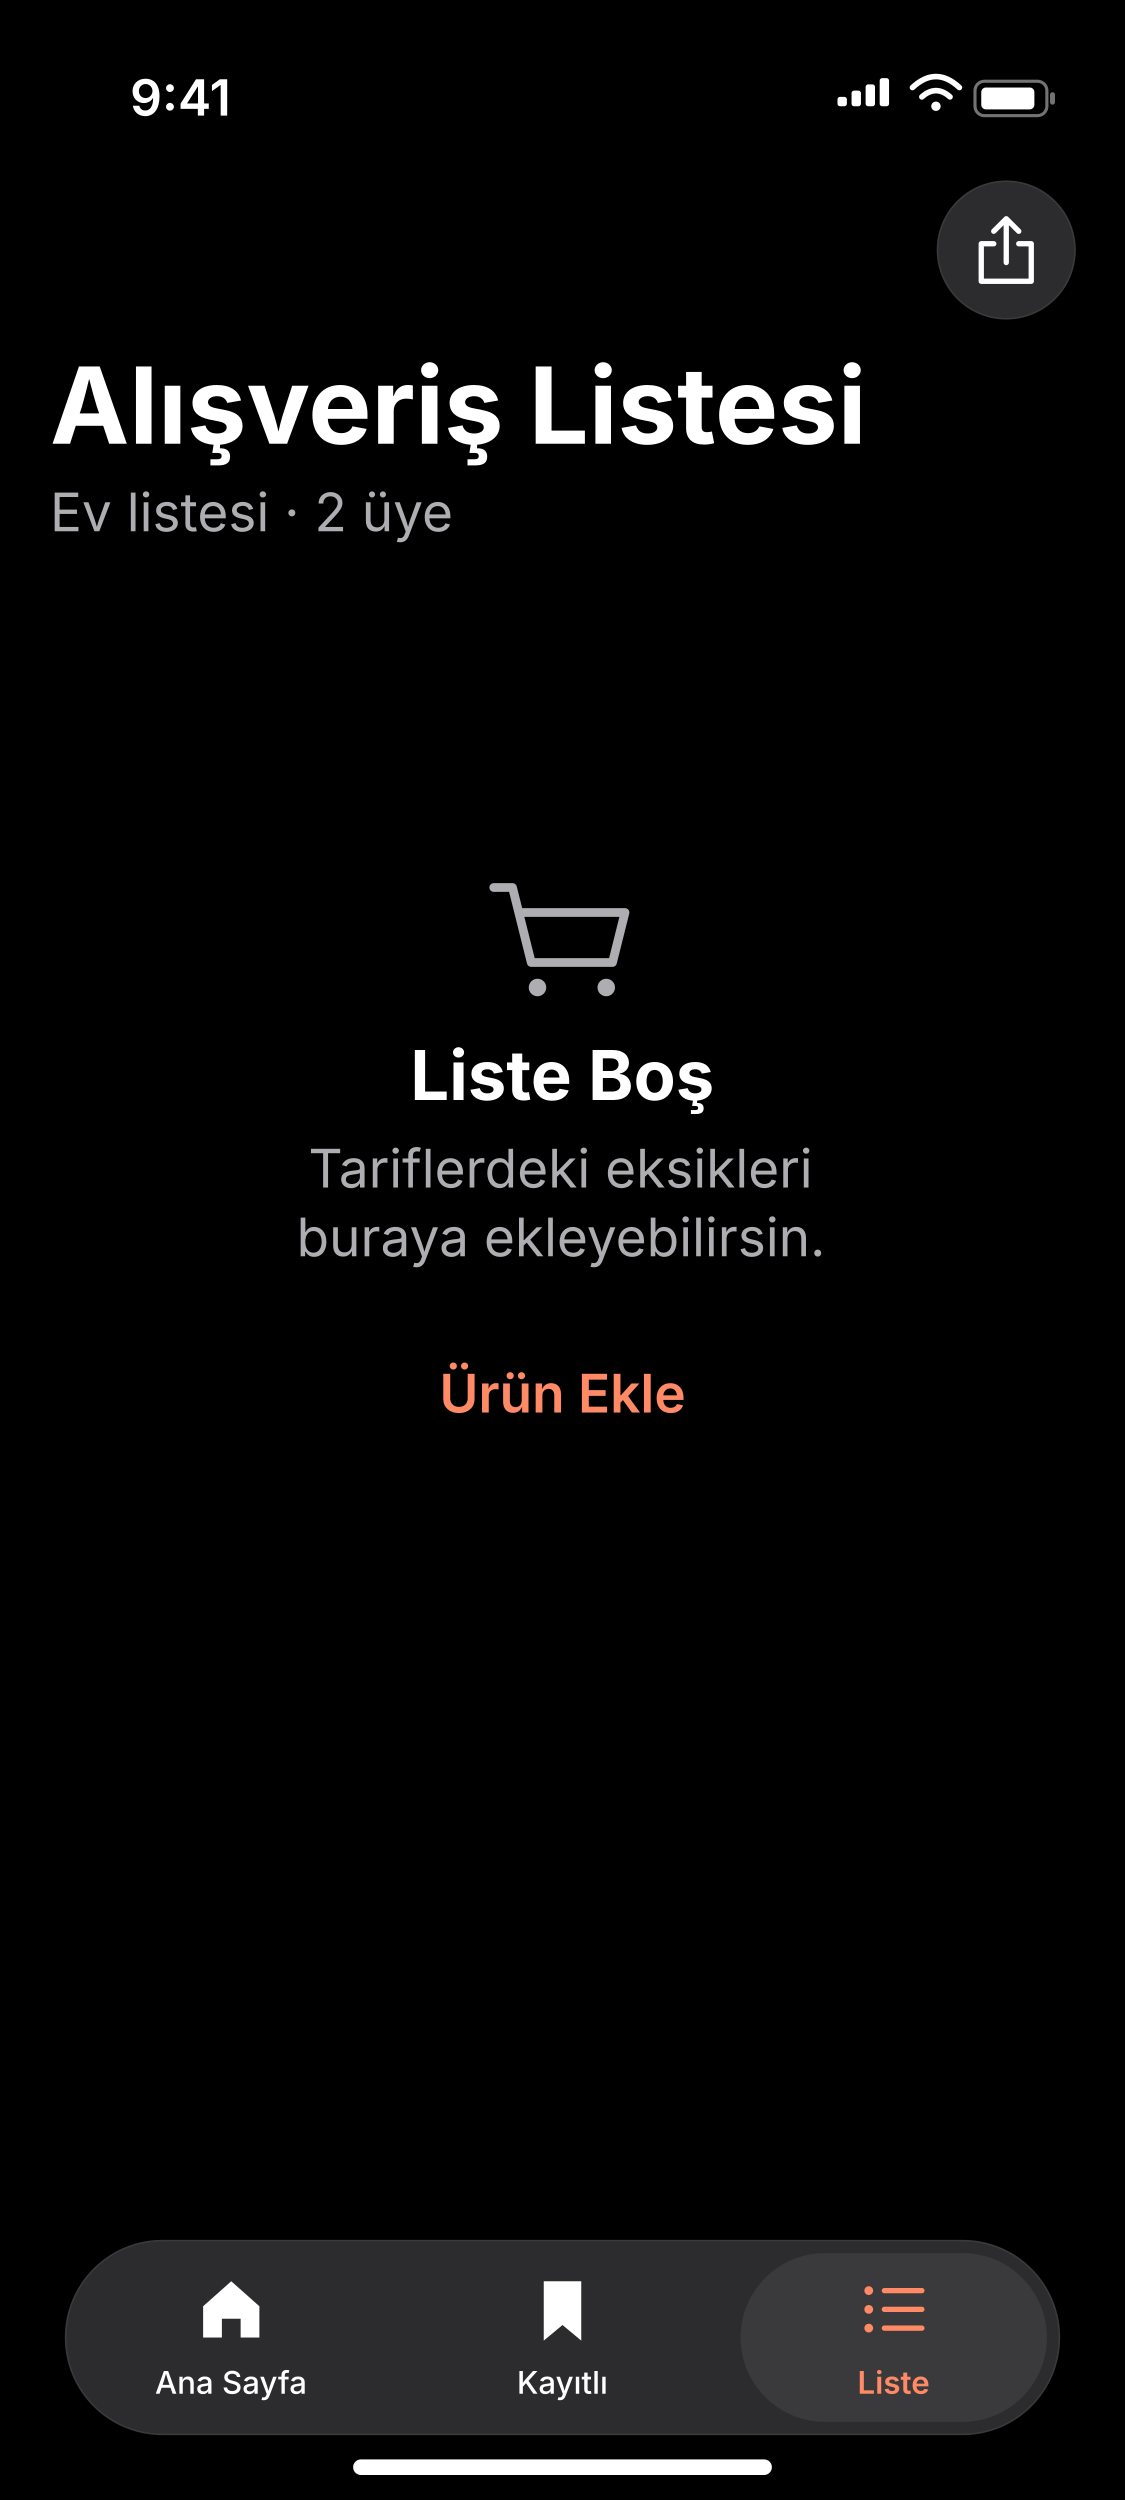
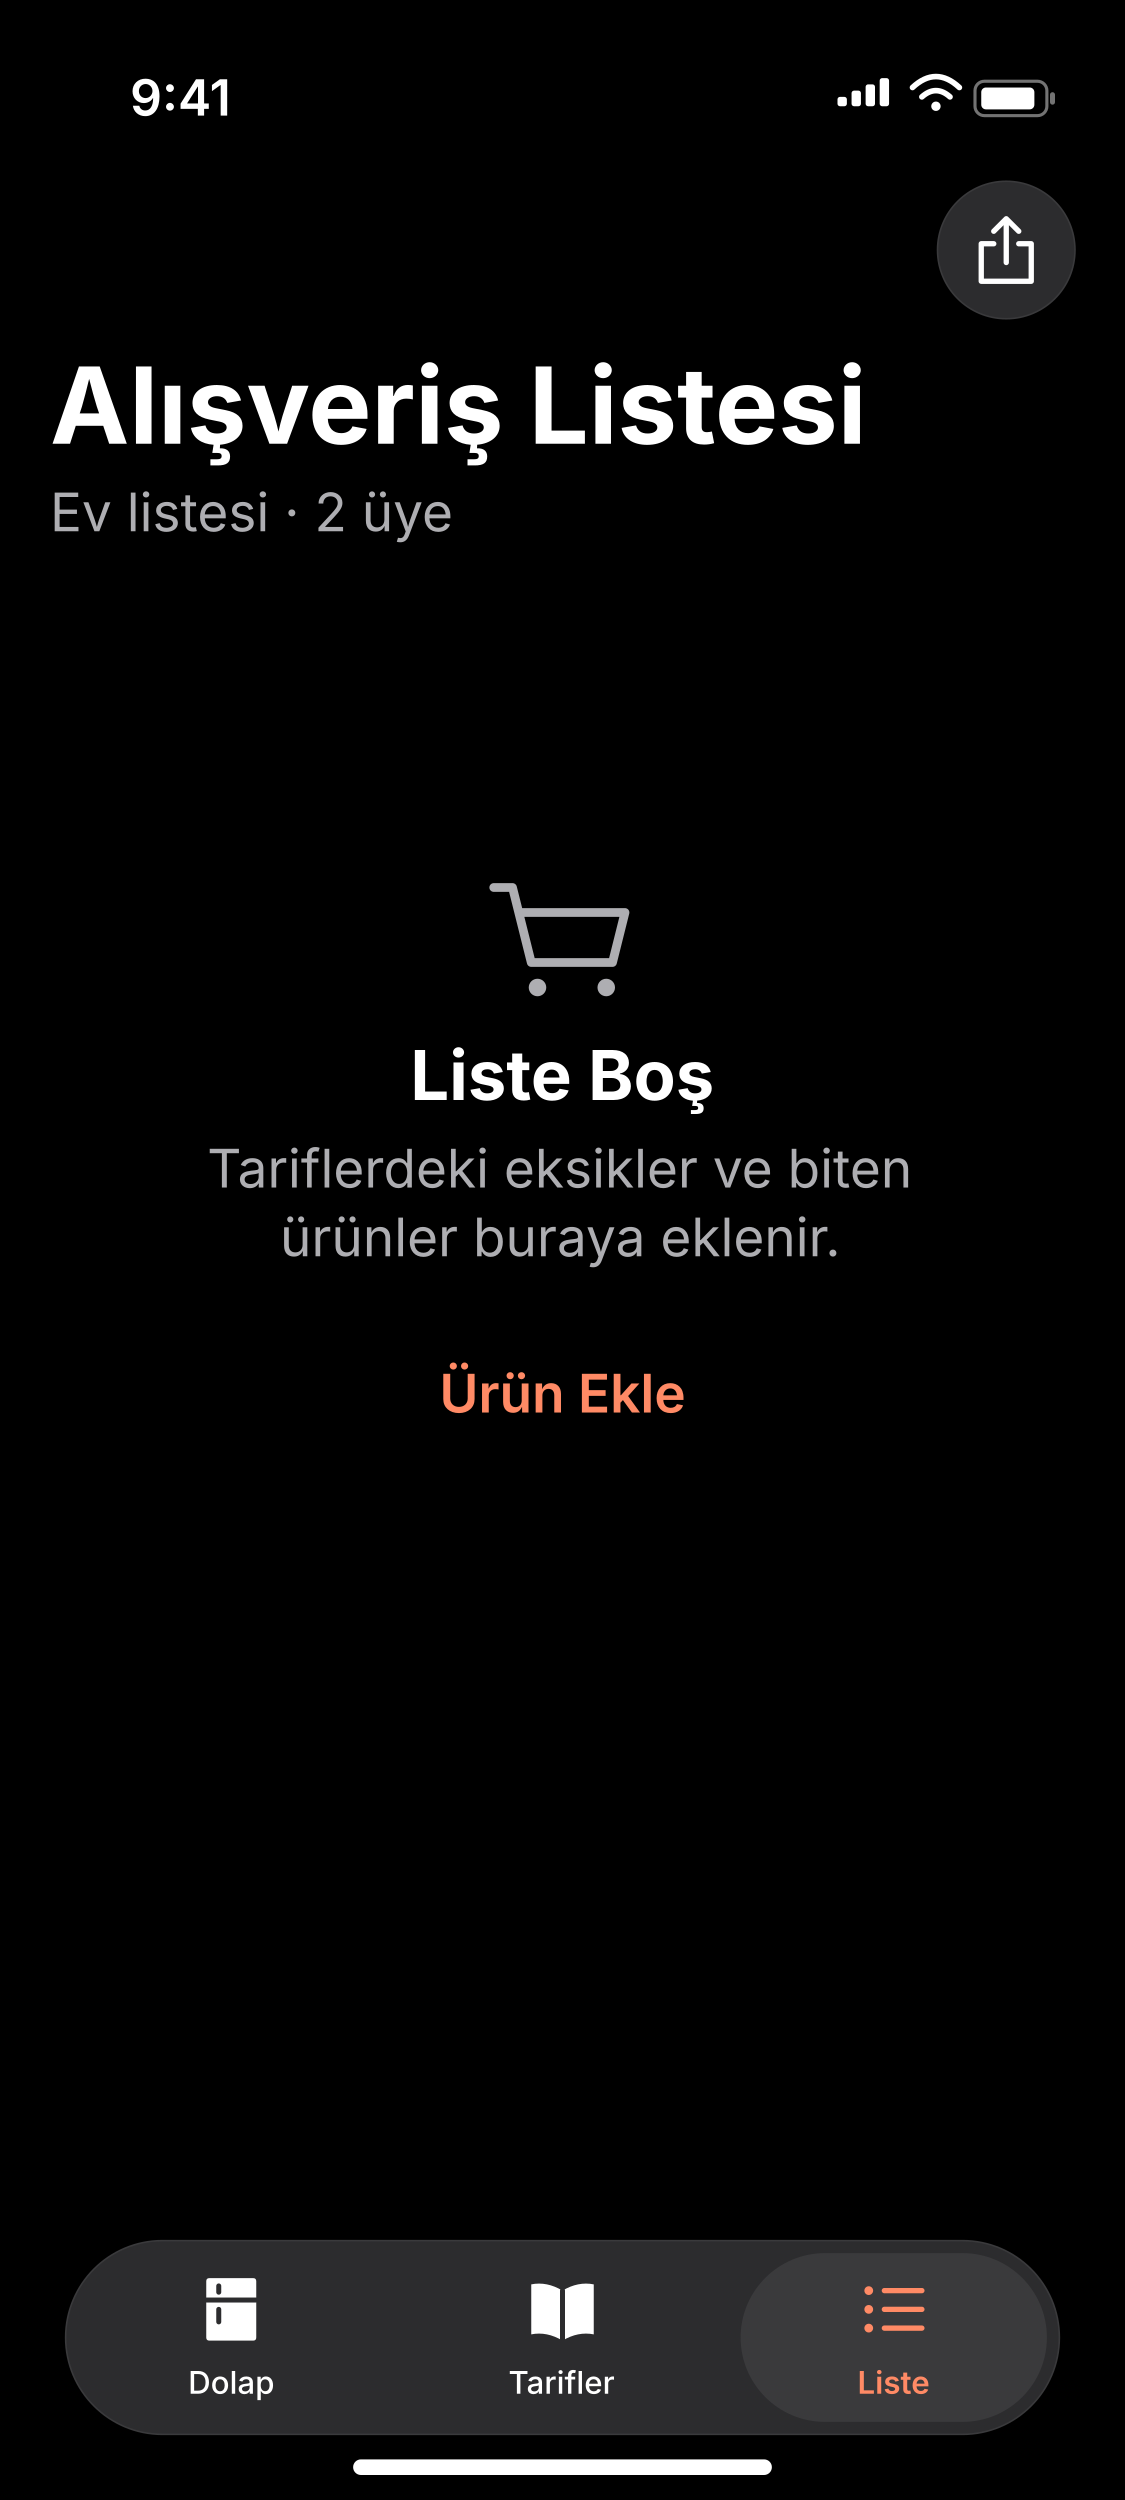
<svg xmlns="http://www.w3.org/2000/svg" width="360" height="800" viewBox="0 0 360 800">
  <rect x="0" y="0" width="360" height="800" rx="0" fill="#000000" />
  <g id="durum-cubugu">
    <text x="41.6" y="37" font-family="Inter" font-size="16" font-weight="600" fill="#FFFFFF">9:41</text>
    <rect x="268.0" y="31" width="3" height="3" rx="0.8" fill="#FFFFFF" />
    <rect x="272.5" y="29" width="3" height="5" rx="0.8" fill="#FFFFFF" />
    <rect x="277.0" y="27" width="3" height="7" rx="0.8" fill="#FFFFFF" />
    <rect x="281.5" y="25" width="3" height="9" rx="0.8" fill="#FFFFFF" />
    <path d="M292 28 Q299.5 21 307 28 M295 31 Q299.5 27 304 31" fill="none" stroke="#FFFFFF" stroke-width="1.8" stroke-linecap="round" />
    <circle cx="299.5" cy="34" r="1.5" fill="#FFFFFF" />
    <rect x="312" y="26" width="23" height="11" rx="3" fill="none" stroke="#FFFFFF" stroke-opacity="0.45" />
    <rect x="314" y="28" width="17" height="7" rx="1.5" fill="#FFFFFF" />
    <rect x="336" y="29.5" width="1.6" height="4" rx="0.8" fill="#FFFFFF" fill-opacity="0.45" />
  </g>
  <g id="btn-paylas">
    <rect x="300" y="58" width="44" height="44" rx="22" fill="#2C2C2E" stroke="#3A3A3C" stroke-width="0.5" />
    <g id="sf-square.and.arrow.up" transform="translate(322 80) scale(1.0)">
      <path d="M-4 -2 H-8 V10 H8 V-2 H4 M0 -10 V4 M-4 -6 L0 -10 L4 -6" fill="none" stroke="#FFFFFF" stroke-width="1.7" stroke-linecap="round" stroke-linejoin="round" />
    </g>
  </g>
  <text x="16.0" y="142" font-family="Inter" font-size="34" font-weight="700" fill="#FFFFFF">Alışveriş Listesi</text>
  <text x="16.0" y="170" font-family="Inter" font-size="17" font-weight="400" fill="#AEAEB2">Ev listesi · 2 üye</text>
  <g id="sf-cart" transform="translate(180.0 300) scale(2.0)">
    <path d="M-11 -8 H-8 L-5 4 H8 L10 -4 H-7" fill="none" stroke="#AEAEB2" stroke-width="1.4" stroke-linecap="round" stroke-linejoin="round" />
    <circle cx="-4" cy="8" r="1.4" fill="#AEAEB2" />
    <circle cx="7" cy="8" r="1.4" fill="#AEAEB2" />
  </g>
  <text x="131.3" y="352" font-family="Inter" font-size="22" font-weight="700" fill="#FFFFFF">Liste Boş</text>
-   <text x="98.7" y="380" font-family="Inter" font-size="17" font-weight="400" fill="#AEAEB2">Tariflerdeki eksikleri</text>
-   <text x="94.9" y="402" font-family="Inter" font-size="17" font-weight="400" fill="#AEAEB2">buraya ekleyebilirsin.</text>
+   <text x="66.3" y="380" font-family="Inter" font-size="17" font-weight="400" fill="#AEAEB2">Tariflerdeki eksikler ve biten</text>
+   <text x="89.6" y="402" font-family="Inter" font-size="17" font-weight="400" fill="#AEAEB2">ürünler buraya eklenir.</text>
  <g id="btn-urun-ekle">
    <rect x="124.6" y="424" width="110.8" height="44" rx="22" fill="#000000" fill-opacity="0" />
    <text x="140.6" y="452" font-family="Inter" font-size="17" font-weight="600" fill="#FF8A65">Ürün Ekle</text>
  </g>
  <g id="sekme-cubugu">
    <rect x="21" y="717" width="318" height="62" rx="31" fill="#2C2C2E" stroke="#3A3A3C" stroke-width="0.5" />
  </g>
-   <g id="sekme-ana-sayfa">
+   <g id="sekme-dolap">
    <rect x="25" y="721" width="98" height="54" rx="27" fill="#000000" fill-opacity="0" />
-     <g id="sf-house.fill" transform="translate(74 739) scale(1.0)">
-       <path d="M-9 -1 L0 -9 L9 -1 V9 H3 V3 H-3 V9 H-9 Z" fill="#FFFFFF" />
+     <g id="sf-refrigerator.fill" transform="translate(74 739) scale(1.0)">
+       <path d="M-7 -10 H7 Q8 -10 8 -9 V9 Q8 10 7 10 H-7 Q-8 10 -8 9 V-9 Q-8 -10 -7 -10 Z" fill="#FFFFFF" />
+       <path d="M-8 -3 H8 M-4 -7.5 V-5.5 M-4 0 V4" fill="none" stroke="#2C2C2E" stroke-width="1.6" stroke-linecap="round" />
    </g>
-     <text x="49.6" y="766" font-family="Inter" font-size="10" font-weight="500" fill="#FFFFFF">Ana Sayfa</text>
+     <text x="60.2" y="766" font-family="Inter" font-size="10" font-weight="500" fill="#FFFFFF">Dolap</text>
  </g>
-   <g id="sekme-kayitli">
+   <g id="sekme-tarifler">
    <rect x="131" y="721" width="98" height="54" rx="27" fill="#000000" fill-opacity="0" />
-     <g id="sf-bookmark.fill" transform="translate(180 739) scale(1.0)">
-       <path d="M-6 -9 H6 V10 L0 5 L-6 10 Z" fill="#FFFFFF" />
+     <g id="sf-book.fill" transform="translate(180 739) scale(1.0)">
+       <path d="M0 -6 Q-5 -9 -10 -8 V8 Q-5 7 0 10 Q5 7 10 8 V-8 Q5 -9 0 -6 Z" fill="#FFFFFF" />
+       <path d="M0 -6 V10" fill="none" stroke="#2C2C2E" stroke-width="1.6" stroke-linecap="round" />
    </g>
-     <text x="165.4" y="766" font-family="Inter" font-size="10" font-weight="500" fill="#FFFFFF">Kayıtlı</text>
+     <text x="162.7" y="766" font-family="Inter" font-size="10" font-weight="500" fill="#FFFFFF">Tarifler</text>
  </g>
  <g id="sekme-liste">
    <rect x="237" y="721" width="98" height="54" rx="27" fill="#3A3A3C" />
    <g id="sf-list.bullet" transform="translate(286 739) scale(1.0)">
      <path d="M-3 -6 H9 M-3 0 H9 M-3 6 H9" fill="none" stroke="#FF8A65" stroke-width="1.7" stroke-linecap="round" stroke-linejoin="round" />
      <circle cx="-8" cy="-6" r="1.4" fill="#FF8A65" />
      <circle cx="-8" cy="0" r="1.4" fill="#FF8A65" />
      <circle cx="-8" cy="6" r="1.4" fill="#FF8A65" />
    </g>
    <text x="274.4" y="766" font-family="Inter" font-size="10" font-weight="600" fill="#FF8A65">Liste</text>
  </g>
  <rect id="ana-ekran-cubugu" x="113" y="787" width="134" height="5" rx="2.5" fill="#FFFFFF" />
</svg>
